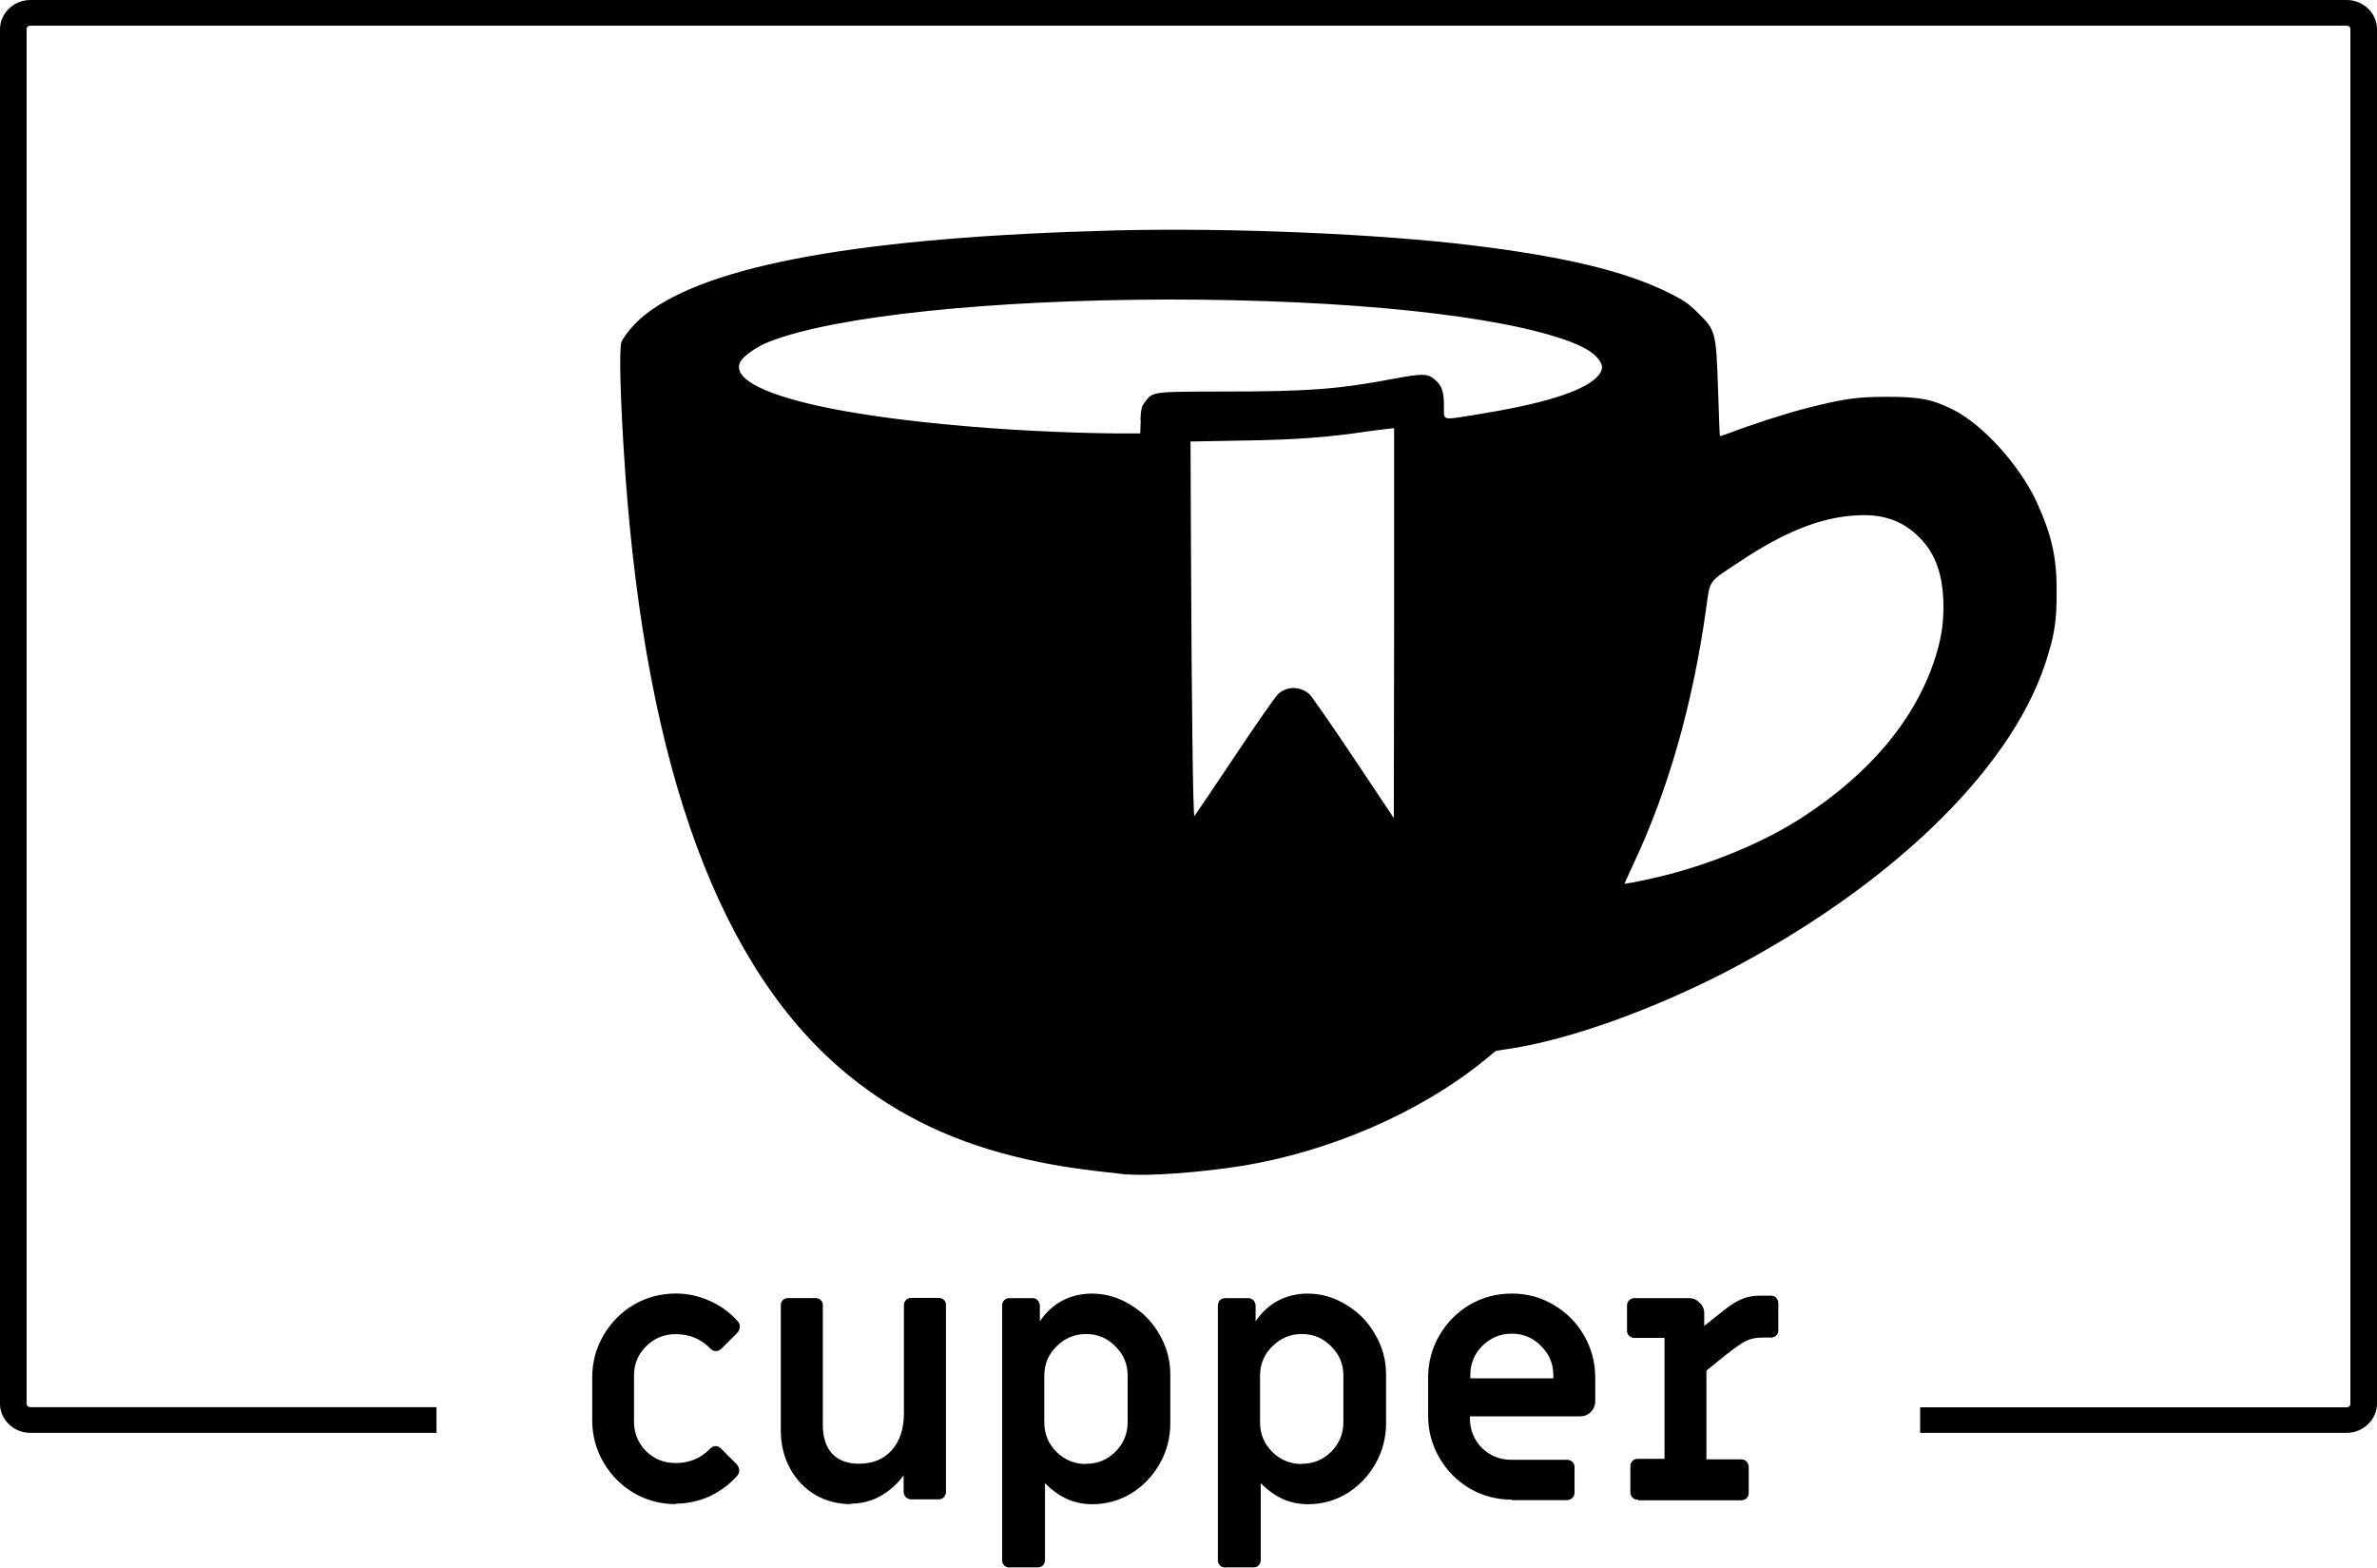
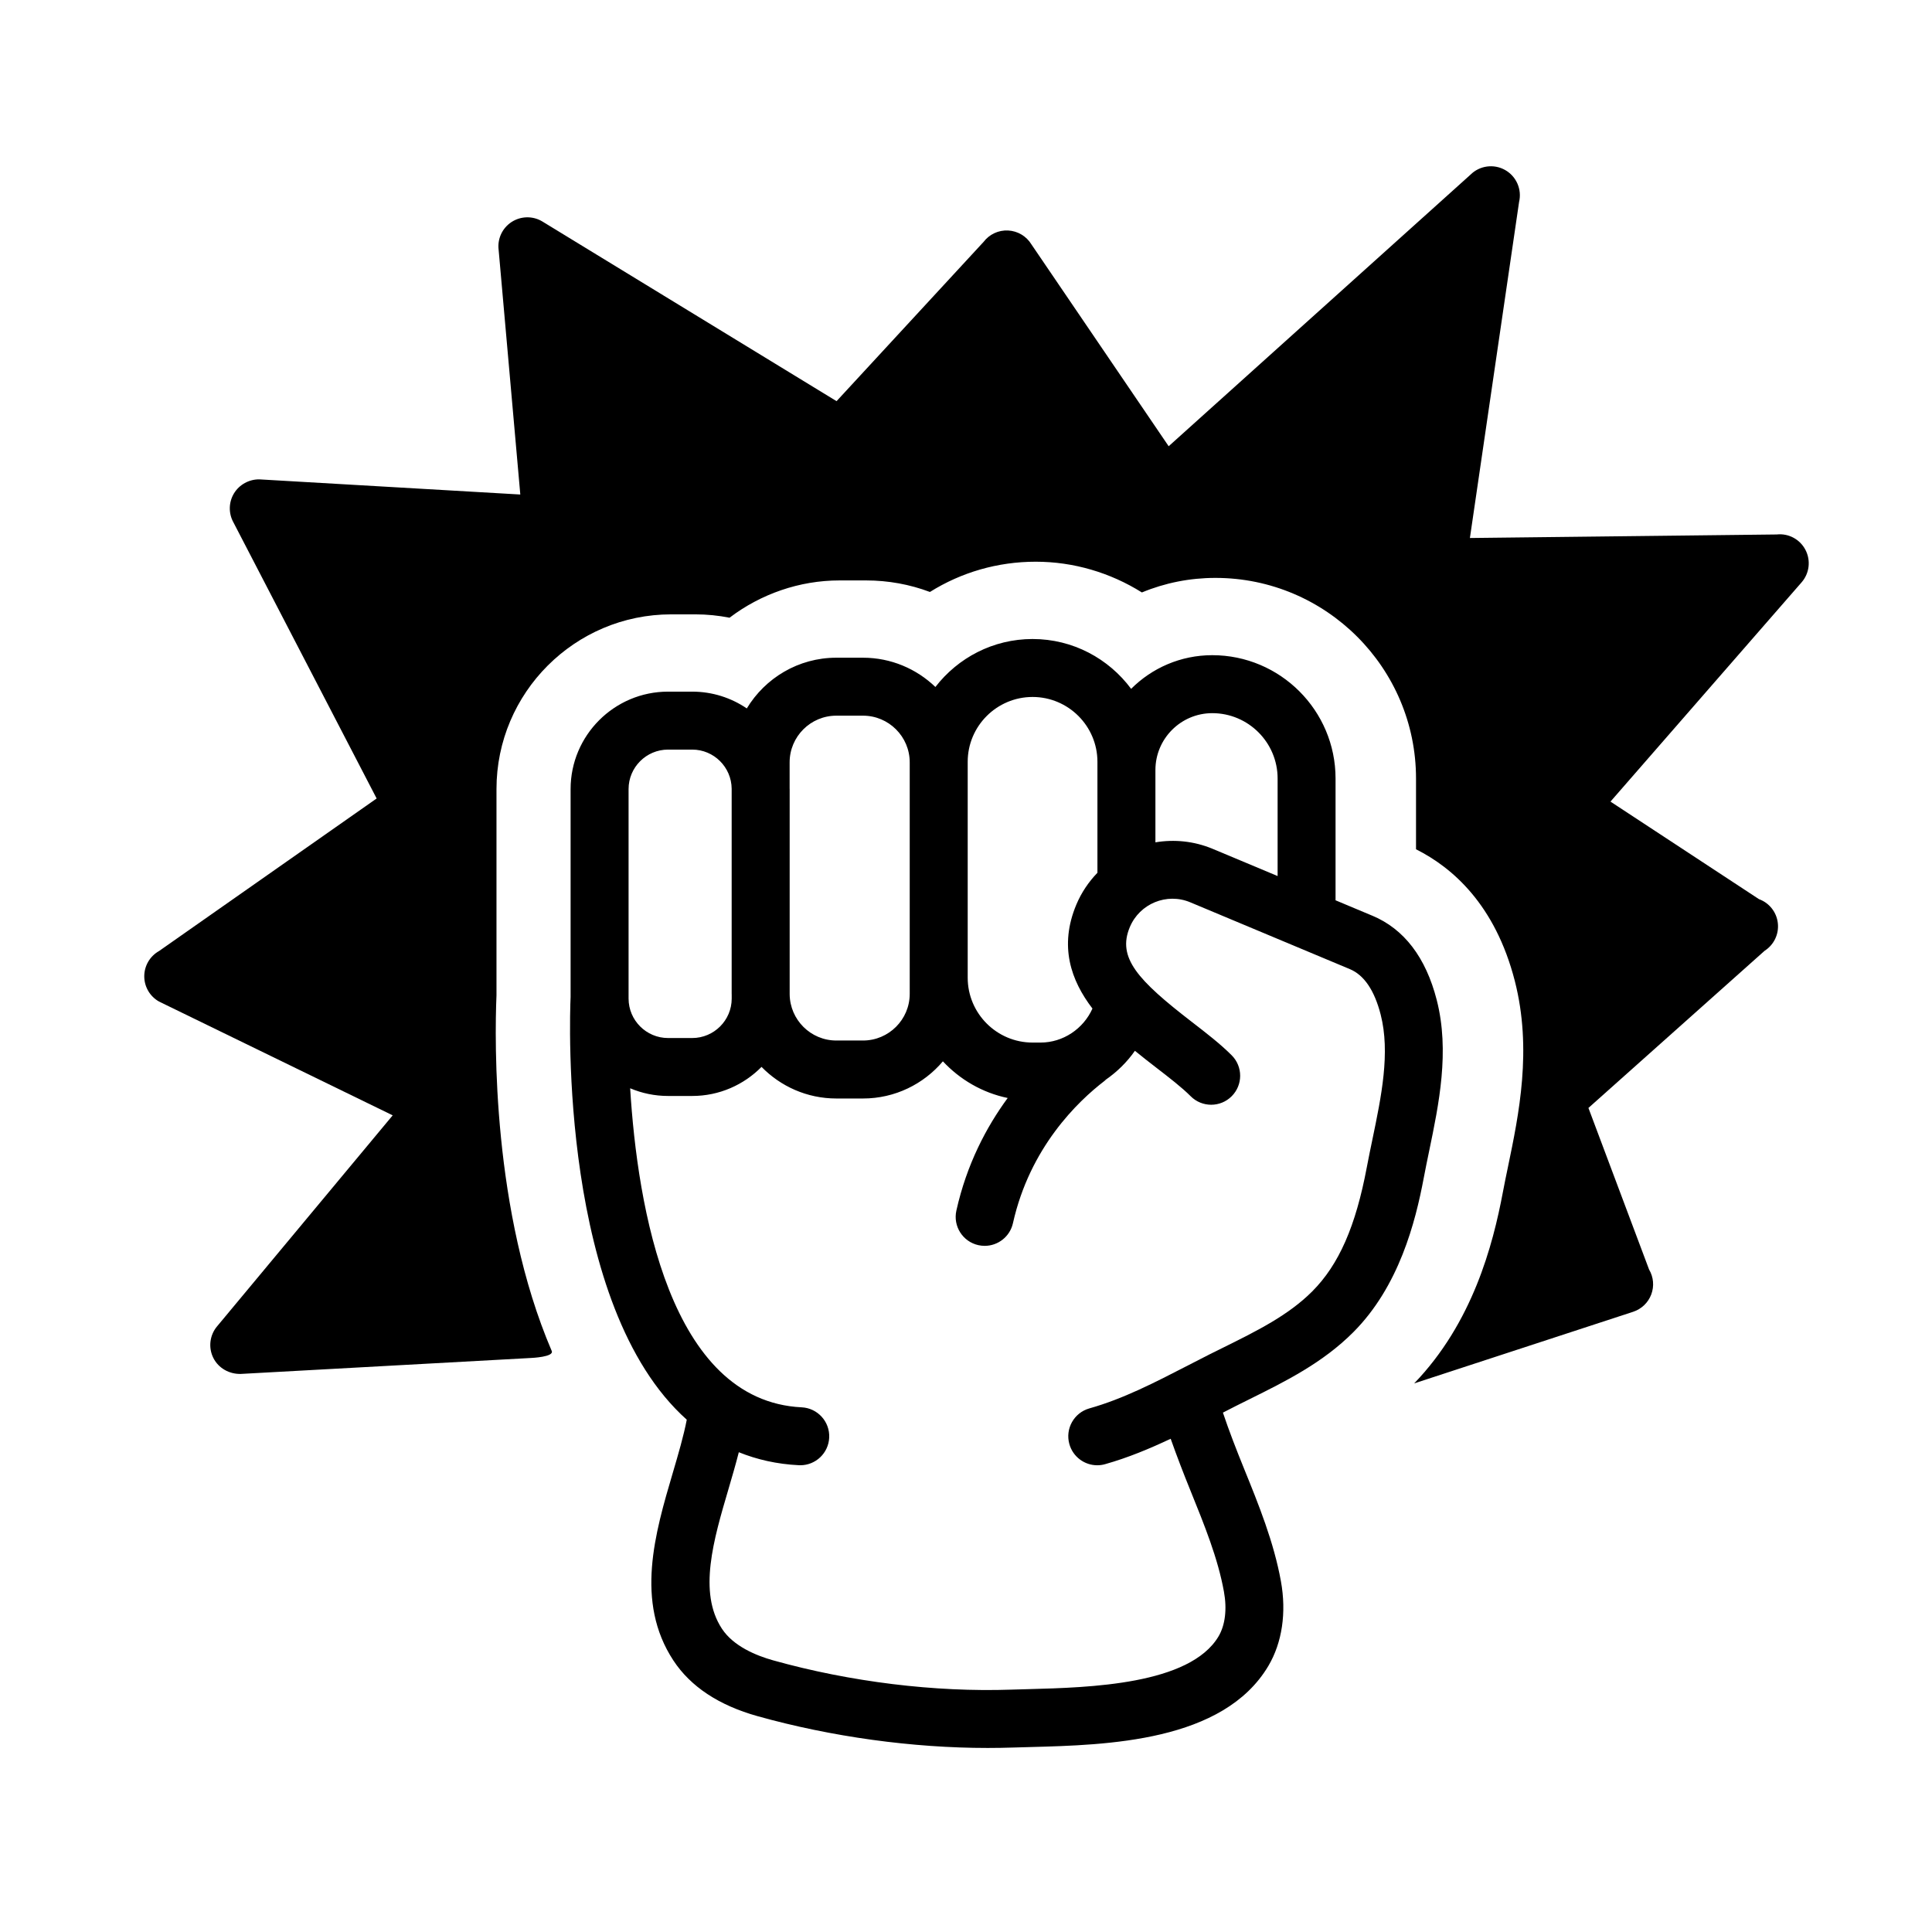
- <svg xmlns="http://www.w3.org/2000/svg" viewBox="0 0 152.7 100.69">
-   <path d="M1.96 0C.88 0 0 .85 0 1.88v88.3c0 1 .88 1.86 1.94 1.86h26.1v-1.65H1.96c-.15 0-.25-.1-.25-.23V1.87c0-.14.1-.22.24-.22h148.8c.15 0 .24.08.24.23v88.3c0 .13-.1.22-.24.22h-27.4v1.64h27.4c1.07 0 1.95-.86 1.95-1.88V1.87c0-1.02-.88-1.87-1.94-1.87H1.96z" white-space="normal" style="text-decoration-color:#000000;isolation:auto;mix-blend-mode:normal;text-indent:0;block-progression:tb;text-decoration-line:none;text-transform:none;text-decoration-style:solid" color="#000" solid-color="#000000" />
-   <path d="M72.43 75.45c-3.22-.35-4.48-.54-6.43-.97-4.5-1-8.23-2.75-11.48-5.4-8.24-6.7-13-19.6-14.36-38.8-.32-4.66-.4-7.98-.23-8.34.25-.5.93-1.27 1.48-1.7 4.06-3.24 14-5.02 30.3-5.44 7.44-.18 16.9.22 23.04.98 5.87.73 9.62 1.64 12.4 3 1.04.52 1.3.7 1.95 1.34 1.12 1.1 1.14 1.2 1.27 4.88.05 1.65.1 3 .12 3.02 0 0 .25-.07.54-.18 1.34-.52 3.74-1.3 5.06-1.63 2.38-.6 3.17-.72 5.18-.72 2.04 0 2.84.15 4.15.8 1.93.95 4.3 3.56 5.42 5.96.97 2.14 1.3 3.56 1.28 5.85 0 1.9-.16 2.8-.75 4.58-2.3 6.9-10.07 14.34-20.6 19.8-4.68 2.4-9.83 4.25-13.62 4.86l-1.05.16-.82.67c-4.08 3.3-9.88 5.82-15.56 6.73-2.63.42-6 .66-7.3.53zm34.03-19.1c3.4-.8 6.9-2.25 9.45-3.93 4.18-2.75 7-6.07 8.3-9.84.46-1.34.64-2.35.64-3.64-.02-2-.5-3.4-1.58-4.45-1.07-1.06-2.34-1.5-4.08-1.38-2.25.13-4.6 1.07-7.45 2.98-2.05 1.36-1.87 1.1-2.14 3.02-.86 6.16-2.45 11.7-4.7 16.46l-.55 1.2.46-.07c.26-.04 1-.2 1.64-.35zm-27.14-7.77c1.38-2.07 2.65-3.9 2.82-4.03.58-.5 1.44-.46 2 .06.16.17 1.45 2.02 2.85 4.12l2.55 3.82.02-12.5V27.5c-.02 0-.74.08-1.62.2-2.67.4-4.73.55-8.16.6l-3.3.06.03 7.1c.04 9.5.13 17.06.22 16.96.04-.04 1.2-1.77 2.6-3.85zm-6.06-21.57c.04-.75.07-.9.3-1.2.5-.66.47-.65 4.97-.66 5.52 0 7.38-.14 11-.82 1.87-.35 2.17-.34 2.63.04.47.4.6.78.6 1.68 0 1-.2.94 1.98.6 4.34-.7 6.84-1.46 7.82-2.4.45-.45.47-.8.06-1.26-.35-.4-.9-.72-1.78-1.05-4.46-1.68-14.23-2.7-25.75-2.7-11.48.02-21.44 1.06-25.65 2.7-.84.33-1.65.9-1.87 1.28-.55 1 1.2 2 4.94 2.84 4.5 1 12.1 1.7 19.08 1.78h1.66l.03-.84zM43.42 96.62q-1.468 0-2.71-.723-1.22-.723-1.943-1.965-.723-1.243-.723-2.71v-2.734q0-1.47.723-2.71t1.942-1.966q1.24-.723 2.71-.723 1.13 0 2.17.47 1.03.45 1.78 1.29.16.16.16.36 0 .25-.21.45l-.97.97q-.16.16-.37.16t-.39-.21q-.88-.88-2.19-.88-1.11 0-1.9.79-.77.76-.77 1.87v2.96q0 1.1.77 1.89.79.77 1.89.77 1.31 0 2.19-.88.18-.21.38-.21t.36.16l.97.97q.2.2.2.45 0 .2-.16.36-.75.83-1.79 1.31-1.04.45-2.17.45zm11.26 0q-1.288 0-2.327-.61-1.016-.61-1.604-1.694-.59-1.084-.59-2.44v-8.02q0-.203.13-.338t.34-.136h1.76q.2 0 .34.136t.13.34v7.68q0 1.197.61 1.852.61.632 1.71.632 1.33 0 2.1-.858.79-.88.79-2.395v-6.92q0-.21.13-.34t.34-.14h1.76q.2 0 .34.13t.13.34v12q0 .2-.14.34t-.34.13h-1.76q-.21 0-.34-.14t-.14-.34v-1.06q-.63.86-1.52 1.35-.86.47-1.9.47zm10.17 4.07q-.203 0-.34-.136t-.134-.338V83.86q0-.203.135-.338t.34-.136h1.47q.21 0 .34.136t.14.34v1.015q.59-.88 1.45-1.333.88-.45 1.88-.45 1.33 0 2.49.72 1.18.702 1.86 1.9.7 1.196.7 2.574v3.14q0 1.378-.67 2.576t-1.83 1.92q-1.15.7-2.53.7-.83 0-1.62-.34-.762-.36-1.4-1.015v4.94q0 .2-.13.34t-.34.13h-1.77zm4.925-6.664q1.107 0 1.875-.768.79-.79.79-1.898v-3.004q0-1.107-.79-1.875-.768-.79-1.875-.79t-1.898.79q-.79.77-.79 1.88v3.01q0 1.11.79 1.9.79.77 1.898.77zm8.935 6.664q-.203 0-.34-.136t-.134-.338V83.86q0-.203.135-.338t.34-.136h1.47q.21 0 .34.136t.14.34v1.015q.59-.88 1.45-1.333.88-.45 1.88-.45 1.33 0 2.49.72 1.18.702 1.86 1.9.7 1.196.7 2.574v3.14q0 1.378-.67 2.576t-1.83 1.92q-1.15.7-2.53.7-.83 0-1.62-.34-.762-.36-1.4-1.015v4.94q0 .2-.13.34t-.34.13h-1.77zm4.925-6.664q1.107 0 1.875-.768.79-.79.79-1.898v-3.004q0-1.107-.79-1.875-.768-.79-1.875-.79t-1.898.79q-.79.77-.79 1.88v3.01q0 1.11.79 1.9.79.77 1.898.77zM97.12 96.33q-1.468 0-2.71-.723-1.22-.723-1.943-1.965-.723-1.243-.723-2.71v-2.44q0-1.47.722-2.71t1.943-1.967q1.24-.723 2.71-.723t2.68.723q1.24.723 1.96 1.966.72 1.25.72 2.71v1.52q0 .41-.3.7-.27.27-.68.27h-7.07v.12q0 1.11.76 1.9.79.77 1.9.77h3.59q.2 0 .34.14t.13.34v1.63q0 .21-.14.34t-.338.14H97.1zm2.666-7.794v-.203q0-1.107-.79-1.875-.77-.79-1.876-.79t-1.898.79q-.768.768-.768 1.875v.203h5.33zm5.424 7.794q-.203 0-.34-.136t-.134-.338v-1.672q0-.203.135-.34t.34-.134h1.72v-7.77h-1.94q-.2 0-.34-.137t-.13-.34V83.86q0-.203.14-.34t.34-.134h3.5q.41 0 .68.294.3.27.3.677v.813l1.22-.97q.68-.543 1.18-.746.5-.226 1.18-.226h.7q.21 0 .34.135t.14.34v1.738q0 .21-.13.34t-.34.14h-.58q-.59 0-1.02.21-.43.21-1.31.91l-1.24 1v5.7h2.238q.21 0 .34.14t.14.34v1.67q0 .21-.132.34t-.34.14h-6.59z" />
+ <svg xmlns="http://www.w3.org/2000/svg" height="100px" width="100px" fill="#000000" version="1.1" x="0px" y="0px" viewBox="0 0 100 100" enable-background="new 0 0 100 100" xml:space="preserve">
+   <path d="M64.673,72.423c1.863-0.924,3.79-1.88,5.374-3.469c2.369-2.376,3.216-5.698,3.647-7.99c0.085-0.456,0.182-0.92,0.279-1.389  c0.503-2.42,1.072-5.162,0.393-7.813c-0.567-2.209-1.691-3.68-3.341-4.369l-0.001,0.001c-0.153-0.065-0.594-0.25-1.896-0.795v-6.305  c0-3.519-2.863-6.382-6.382-6.382c-1.638,0-3.123,0.666-4.199,1.742c-1.159-1.561-3.011-2.579-5.101-2.579  c-2.047,0-3.866,0.976-5.03,2.483c-0.974-0.936-2.294-1.515-3.748-1.515h-1.381c-1.965,0-3.684,1.055-4.633,2.625  c-0.807-0.548-1.779-0.869-2.826-0.869h-1.25c-2.781,0-5.044,2.263-5.044,5.044v10.761c-0.049,1.107-0.576,15.994,6.013,21.879  c-0.162,0.841-0.434,1.769-0.72,2.739c-0.924,3.133-1.971,6.684,0.028,9.725c0.889,1.352,2.354,2.321,4.355,2.881  c3.835,1.072,8.017,1.646,11.917,1.646c0.444,0,0.886-0.008,1.322-0.022l0.881-0.025c3.977-0.106,9.987-0.267,12.322-4.202  c0.711-1.201,0.942-2.755,0.649-4.375c-0.367-2.03-1.151-3.966-1.911-5.837c-0.405-0.998-0.774-1.949-1.092-2.896  c0.227-0.117,0.453-0.234,0.68-0.348L64.673,72.423z M59.804,39.856c0-1.623,1.32-2.943,2.943-2.943  c1.865,0,3.382,1.517,3.382,3.382v5.049c-0.935-0.392-2.039-0.854-3.362-1.408c-0.97-0.405-1.994-0.499-2.963-0.337V39.856z   M50.088,39.432c0-1.852,1.507-3.357,3.358-3.357s3.357,1.506,3.357,3.357v0.424v5.318c-0.451,0.467-0.828,1.019-1.094,1.653  c-0.898,2.146-0.281,3.917,0.836,5.376c-0.469,1.05-1.522,1.76-2.685,1.76h-0.414c-1.852,0-3.358-1.507-3.358-3.358V39.432z   M40.871,39.46c0-1.333,1.084-2.417,2.417-2.417h1.381c1.333,0,2.418,1.084,2.418,2.417v11.98c0,1.333-1.085,2.417-2.418,2.417  h-1.381c-1.326,0-2.404-1.074-2.415-2.398V40.843c0-0.007-0.002-0.013-0.002-0.019V39.46z M32.535,40.843  c0-1.127,0.917-2.044,2.044-2.044h1.25c1.12,0,2.031,0.907,2.042,2.025v10.617c0,0.013,0.002,0.026,0.002,0.039v0.204  c0,1.127-0.917,2.044-2.044,2.044h-1.25c-1.127,0-2.044-0.917-2.044-2.044V40.843z M62.631,70.089  c-0.384,0.193-0.766,0.391-1.147,0.588c-1.723,0.888-3.349,1.728-5.097,2.221c-0.798,0.225-1.262,1.054-1.036,1.851  c0.187,0.661,0.788,1.093,1.442,1.093c0.135,0,0.272-0.018,0.408-0.057c1.191-0.336,2.31-0.805,3.393-1.315  c0.32,0.904,0.665,1.8,1.019,2.671c0.733,1.811,1.427,3.52,1.738,5.244c0.165,0.909,0.065,1.73-0.278,2.311  c-1.489,2.511-6.705,2.65-9.821,2.733l-0.904,0.026c-3.966,0.137-8.344-0.4-12.328-1.515c-0.883-0.247-2.06-0.731-2.655-1.64  c-1.235-1.879-0.434-4.599,0.342-7.229c0.185-0.63,0.372-1.269,0.534-1.904c0.934,0.377,1.963,0.616,3.107,0.672  c0.025,0.001,0.05,0.002,0.074,0.002c0.795,0,1.458-0.624,1.497-1.427c0.041-0.827-0.598-1.531-1.425-1.571  c-6.844-0.334-8.503-10.393-8.877-16.514c0.604,0.256,1.267,0.398,1.963,0.398h1.25c1.403,0,2.672-0.578,3.587-1.505  c0.984,1.008,2.355,1.636,3.872,1.636h1.381c1.656,0,3.14-0.749,4.134-1.924c0.882,0.945,2.042,1.626,3.354,1.898  c-1.1,1.498-2.12,3.426-2.656,5.826c-0.181,0.809,0.328,1.61,1.137,1.791c0.11,0.024,0.22,0.036,0.328,0.036  c0.688,0,1.307-0.475,1.463-1.173c0.876-3.919,3.349-6.299,4.745-7.369c0.025-0.019,0.044-0.043,0.067-0.063  c0.581-0.405,1.093-0.905,1.501-1.491c0.382,0.313,0.759,0.606,1.109,0.876c0.681,0.525,1.324,1.022,1.777,1.476  c0.586,0.588,1.537,0.586,2.121,0.002c0.587-0.586,0.587-1.535,0.002-2.121c-0.59-0.591-1.308-1.145-2.067-1.731  c-2.803-2.163-3.868-3.323-3.206-4.904c0.51-1.216,1.912-1.794,3.131-1.283c0,0,8.129,3.403,8.259,3.458  c0.736,0.308,1.272,1.098,1.593,2.348c0.508,1.977,0.034,4.254-0.424,6.457c-0.102,0.487-0.201,0.97-0.291,1.444  c-0.576,3.064-1.446,5.047-2.823,6.428c-1.234,1.238-2.86,2.045-4.582,2.898L62.631,70.089z" />
+   <path d="M91.962,27.664l-15.88,0.183l2.545-17.393c0.156-0.651-0.141-1.328-0.725-1.656c-0.584-0.328-1.316-0.229-1.792,0.245  l-15.62,14.054l-7.106-10.451c-0.258-0.423-0.709-0.69-1.204-0.716c-0.497-0.025-0.97,0.195-1.271,0.591l-7.609,8.243l-15.236-9.305  c-0.494-0.294-1.112-0.279-1.592,0.036c-0.48,0.316-0.737,0.879-0.662,1.448l1.121,12.653l-13.507-0.784  c-0.525-0.007-1.036,0.267-1.313,0.725c-0.277,0.458-0.289,1.029-0.03,1.499l7.414,14.293L8.233,49.225  c-0.473,0.265-0.766,0.766-0.766,1.308s0.293,1.043,0.766,1.308l12.093,5.889l-9.094,10.926c-0.382,0.459-0.456,1.101-0.188,1.634  c0.269,0.534,0.833,0.841,1.423,0.824l15.022-0.826c0,0,1.217-0.049,1.066-0.368c-3.084-7.199-2.956-16.043-2.857-18.401V40.843  c0-4.987,4.057-9.044,9.044-9.044h1.25c0.599,0,1.191,0.059,1.769,0.174c1.619-1.229,3.618-1.93,5.69-1.93h1.381  c1.142,0,2.257,0.205,3.301,0.597c1.619-1.015,3.503-1.566,5.477-1.566c1.958,0,3.862,0.567,5.494,1.591  c1.191-0.494,2.479-0.753,3.807-0.753c5.725,0,10.382,4.657,10.382,10.382v3.665c1.876,0.938,4.099,2.864,5.112,6.809  c0.91,3.551,0.211,6.917-0.353,9.63c-0.091,0.438-0.182,0.872-0.263,1.306c-0.52,2.763-1.572,6.767-4.591,9.9l11.333-3.706  c0.432-0.142,0.777-0.471,0.937-0.896c0.161-0.426,0.12-0.9-0.112-1.292l-3.139-8.363l9.119-8.134  c0.481-0.307,0.747-0.86,0.685-1.428s-0.441-1.051-0.978-1.246l-7.685-5.048l9.893-11.35c0.405-0.465,0.484-1.131,0.2-1.678  S92.577,27.596,91.962,27.664z" />
</svg>
